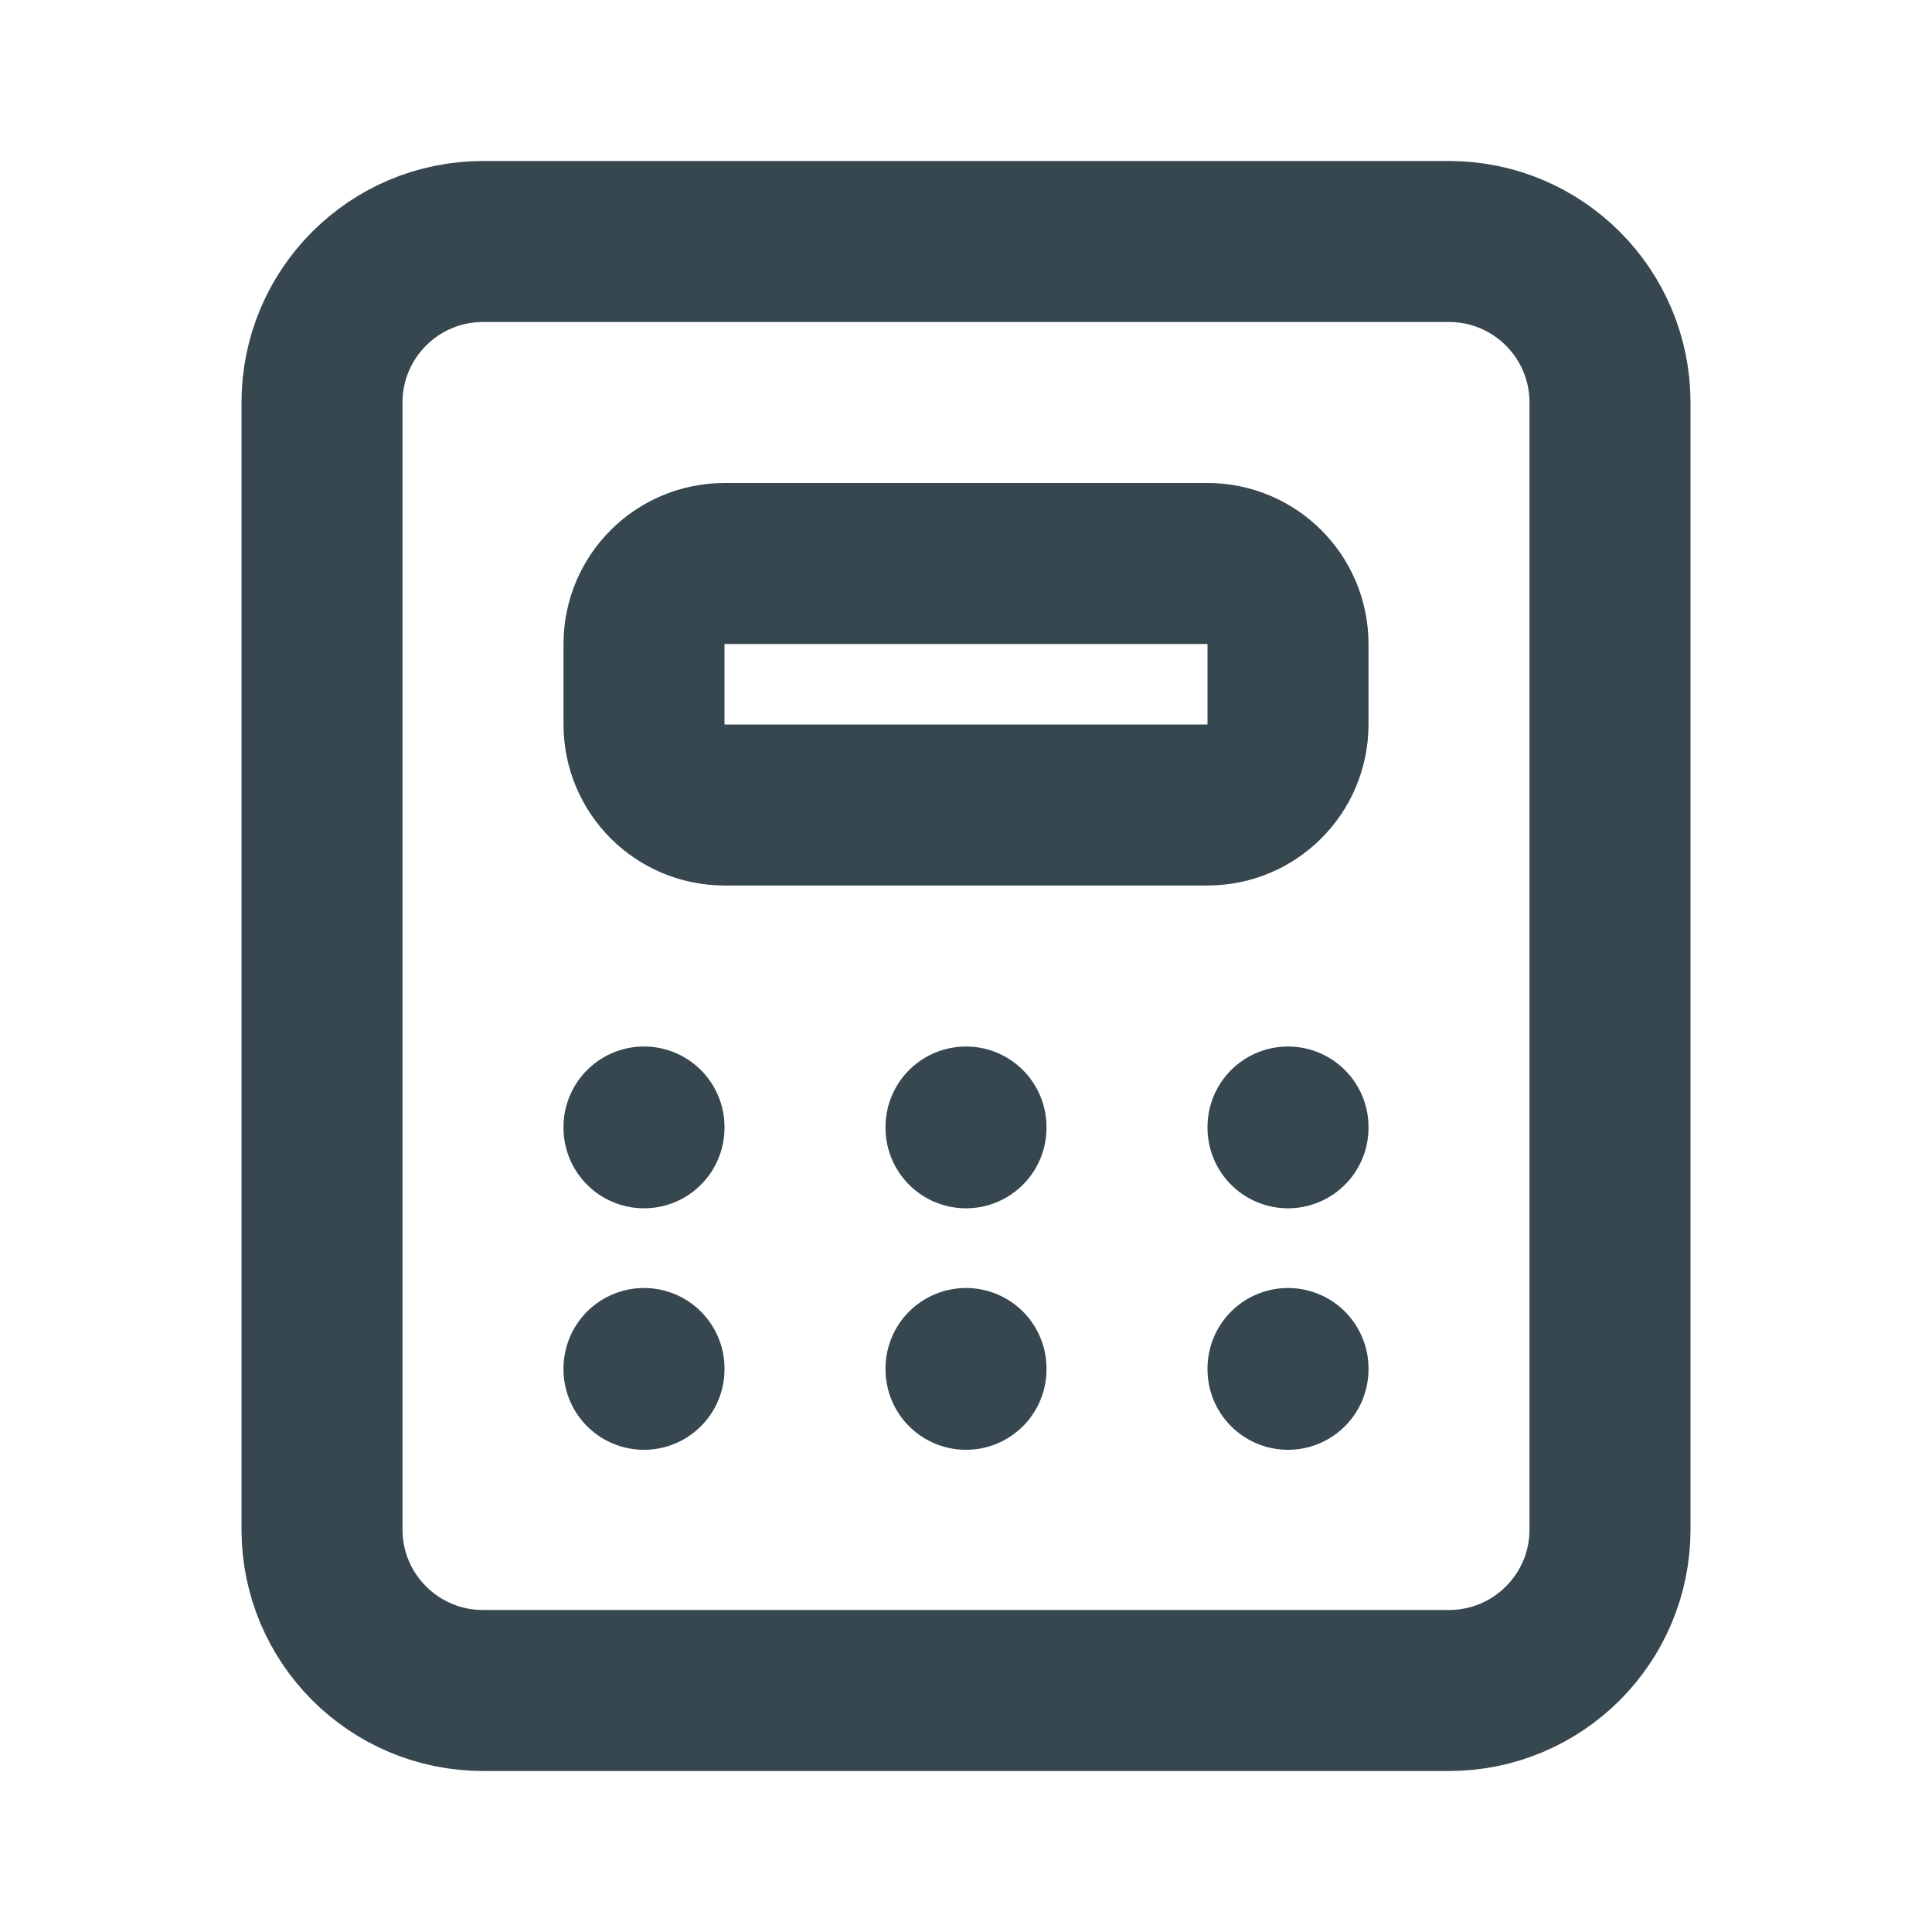
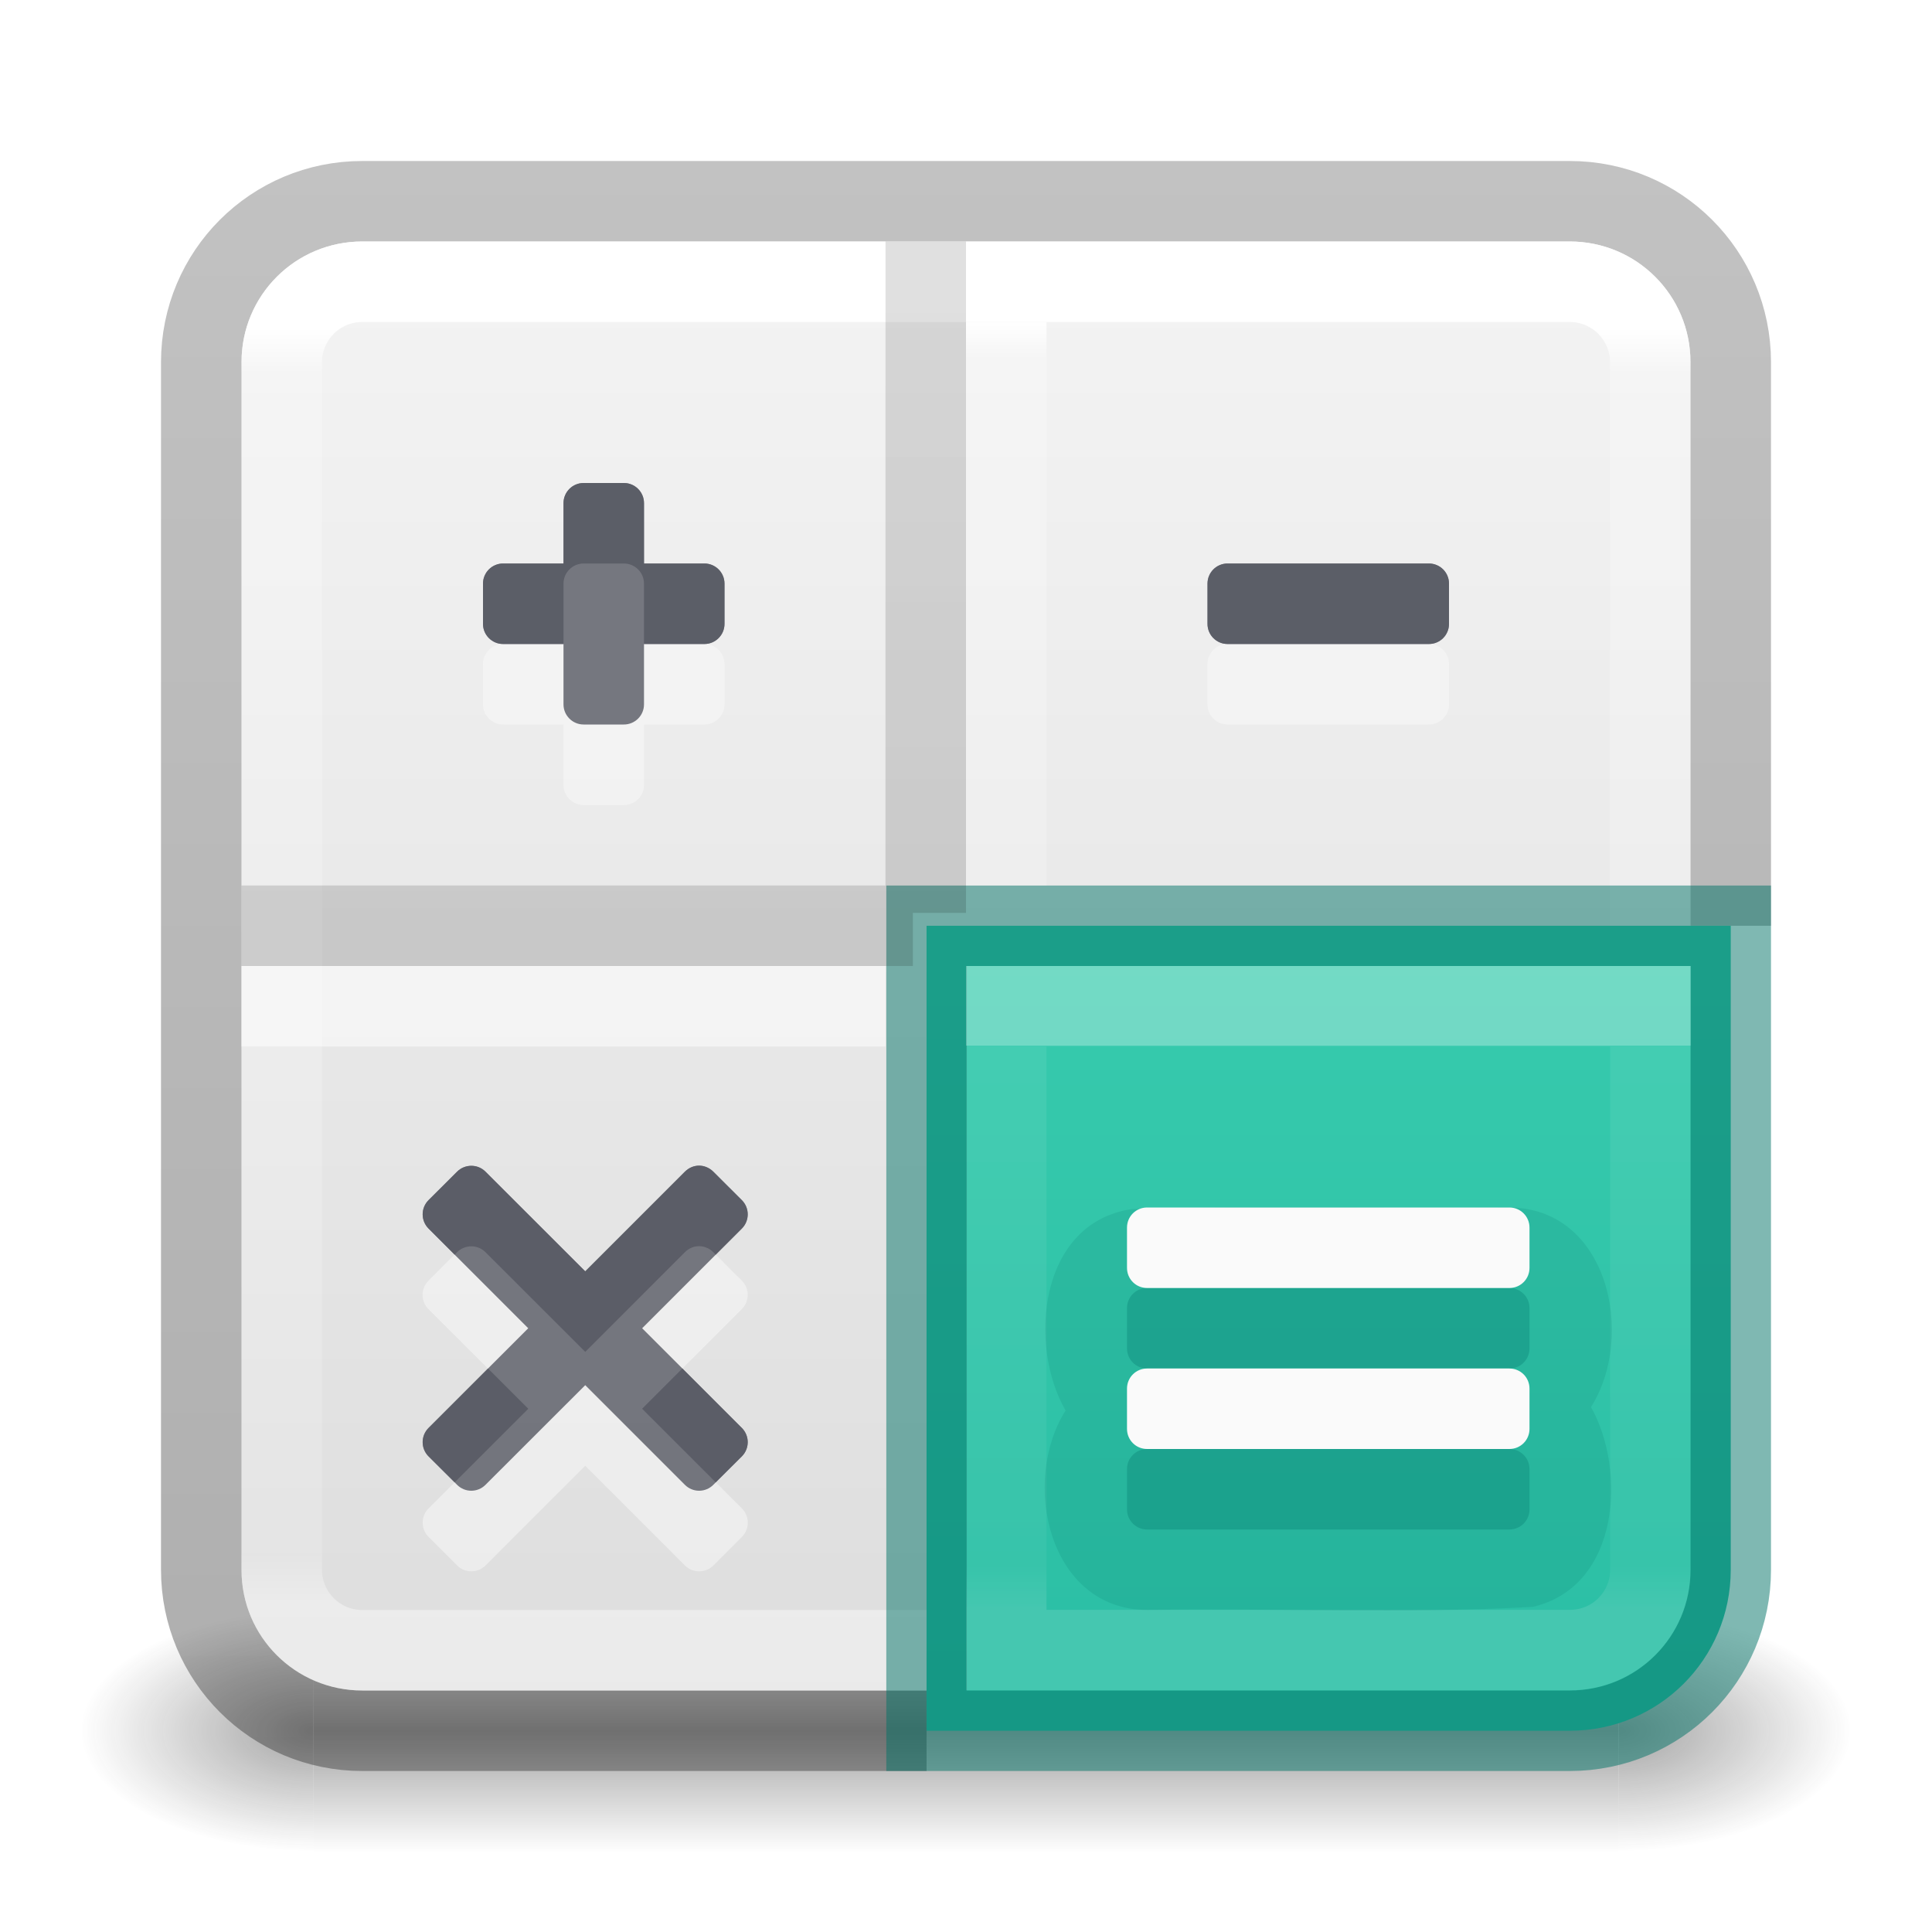
- <svg xmlns="http://www.w3.org/2000/svg" width="24" height="24" viewBox="0 0 24 24" fill="none" stroke="#37474F" stroke-width="2" stroke-linecap="round" stroke-linejoin="round">
-   <path d="M4 5a2 2 0 0 1 2 -2h12a2 2 0 0 1 2 2v14a2 2 0 0 1 -2 2h-12a2 2 0 0 1 -2 -2l0 -14" />
-   <path d="M8 8a1 1 0 0 1 1 -1h6a1 1 0 0 1 1 1v1a1 1 0 0 1 -1 1h-6a1 1 0 0 1 -1 -1l0 -1" />
-   <path d="M8 14l0 .01" />
-   <path d="M12 14l0 .01" />
-   <path d="M16 14l0 .01" />
-   <path d="M8 17l0 .01" />
-   <path d="M12 17l0 .01" />
-   <path d="M16 17l0 .01" />
+ <svg xmlns="http://www.w3.org/2000/svg" xmlns:xlink="http://www.w3.org/1999/xlink" id="svg4157" height="24" width="24" version="1.1" xml:space="preserve">
+   <defs id="defs4159">
+     <linearGradient id="linearGradient1701">
+       <stop offset="0" style="stop-color:#ffffff;stop-opacity:1" id="stop1693" />
+       <stop offset="0.014" style="stop-color:#ffffff;stop-opacity:0.235" id="stop1695" />
+       <stop offset="0.916" style="stop-color:#ffffff;stop-opacity:0.157" id="stop1697" />
+       <stop offset="1" style="stop-color:#ffffff;stop-opacity:0.392" id="stop1699" />
+     </linearGradient>
+     <linearGradient gradientTransform="matrix(0.4594595,0,0,0.4594594,0.9729743,0.9729759)" gradientUnits="userSpaceOnUse" xlink:href="#linearGradient4095" id="linearGradient3233" y2="41.168" x2="24" y1="6.757" x1="24" />
+     <linearGradient id="linearGradient4095">
+       <stop offset="0" style="stop-color:#ffffff;stop-opacity:1" id="stop4097" />
+       <stop offset="0.035" style="stop-color:#ffffff;stop-opacity:0.235" id="stop4100" />
+       <stop offset="0.962" style="stop-color:#ffffff;stop-opacity:0.157" id="stop4102" />
+       <stop offset="1" style="stop-color:#ffffff;stop-opacity:0.392" id="stop4104" />
+     </linearGradient>
+     <radialGradient gradientTransform="matrix(2.003784,0,0,1.4,27.98813,-17.4)" gradientUnits="userSpaceOnUse" xlink:href="#linearGradient3688-166-749-9" id="radialGradient3082-6" fy="43.5" fx="4.993" r="2.5" cy="43.5" cx="4.993" />
+     <linearGradient id="linearGradient3688-166-749-9">
+       <stop offset="0" style="stop-color:#181818;stop-opacity:1" id="stop2883-2" />
+       <stop offset="1" style="stop-color:#181818;stop-opacity:0" id="stop2885-2" />
+     </linearGradient>
+     <radialGradient gradientTransform="matrix(2.003784,0,0,1.4,-20.01187,-104.4)" gradientUnits="userSpaceOnUse" xlink:href="#linearGradient3688-464-309-7-6" id="radialGradient3084-4" fy="43.5" fx="4.993" r="2.5" cy="43.5" cx="4.993" />
+     <linearGradient id="linearGradient3688-464-309-7-6">
+       <stop offset="0" style="stop-color:#181818;stop-opacity:1" id="stop2889-75" />
+       <stop offset="1" style="stop-color:#181818;stop-opacity:0" id="stop2891-4-9" />
+     </linearGradient>
+     <linearGradient gradientUnits="userSpaceOnUse" xlink:href="#linearGradient3702-501-757-1" id="linearGradient3086-8" y2="39.999" x2="25.058" y1="47.028" x1="25.058" />
+     <linearGradient id="linearGradient3702-501-757-1">
+       <stop offset="0" style="stop-color:#181818;stop-opacity:0" id="stop2895-2" />
+       <stop offset="0.5" style="stop-color:#181818;stop-opacity:1" id="stop2897-89" />
+       <stop offset="1" style="stop-color:#181818;stop-opacity:0" id="stop2899-36" />
+     </linearGradient>
+     <linearGradient id="linearGradient3600-9-51">
+       <stop offset="0" style="stop-color:#f4f4f4;stop-opacity:1" id="stop3602-0-0" />
+       <stop offset="1" style="stop-color:#dbdbdb;stop-opacity:1" id="stop3604-9-04" />
+     </linearGradient>
+     <linearGradient id="linearGradient3104-6">
+       <stop offset="0" style="stop-color:#000000;stop-opacity:0.318" id="stop3106-3" />
+       <stop offset="1" style="stop-color:#000000;stop-opacity:0.24" id="stop3108-9" />
+     </linearGradient>
+     <linearGradient xlink:href="#linearGradient3104-6" id="linearGradient1271" gradientUnits="userSpaceOnUse" gradientTransform="matrix(0.8074969,0,0,0.8947171,-41.85727,-23.83344)" x1="70.386" y1="51.425" x2="70.386" y2="29.002" />
+     <linearGradient xlink:href="#linearGradient3600-9-51" id="linearGradient1338" gradientUnits="userSpaceOnUse" gradientTransform="matrix(0.4601493,0,0,0.4425723,-22.05275,0.8628185)" x1="74.839" y1="4.536" x2="74.839" y2="49.779" />
+     <linearGradient xlink:href="#linearGradient2257" id="linearGradient1088" gradientUnits="userSpaceOnUse" gradientTransform="matrix(0.4948413,0,0,0.4948419,15.53726,0.7166127)" x1="8.019" y1="24.81" x2="8.019" y2="38.936" />
+     <linearGradient id="linearGradient2257">
+       <stop offset="0" style="stop-color:#ffffff;stop-opacity:1" id="stop2249" />
+       <stop offset="0" style="stop-color:#ffffff;stop-opacity:0.235" id="stop2251" />
+       <stop offset="0.924" style="stop-color:#ffffff;stop-opacity:0.157" id="stop2253" />
+       <stop offset="1" style="stop-color:#ffffff;stop-opacity:0.392" id="stop2255" />
+     </linearGradient>
+     <linearGradient xlink:href="#linearGradient978" id="linearGradient924" gradientUnits="userSpaceOnUse" gradientTransform="matrix(0.4788873,0,0,0.4606295,-23.45905,0.3884944)" x1="74.839" y1="4.536" x2="74.839" y2="49.779" />
+     <linearGradient id="linearGradient978">
+       <stop offset="0" style="stop-color:#43d6b5;stop-opacity:1" id="stop974" />
+       <stop offset="1" style="stop-color:#28bca3;stop-opacity:1" id="stop976" />
+     </linearGradient>
+     <linearGradient xlink:href="#linearGradient3104-6" id="linearGradient1964" gradientUnits="userSpaceOnUse" gradientTransform="matrix(-0.2590084,0,0,0.2869851,18.13816,1.35383)" x1="12.879" y1="66.951" x2="12.879" y2="4.78" />
+     <linearGradient y2="42.187" x2="24" y1="7.915" x1="24" gradientTransform="matrix(0.4948413,0,0,0.4948419,0.4968571,0.06156325)" gradientUnits="userSpaceOnUse" id="linearGradient3647" xlink:href="#linearGradient3924-2-2-5-8" />
+     <linearGradient id="linearGradient3924-2-2-5-8">
+       <stop offset="0" style="stop-color:#ffffff;stop-opacity:1" id="stop3926-9-4-9-6" />
+       <stop offset="0.028" style="stop-color:#ffffff;stop-opacity:0.235" id="stop3928-9-8-6-5" />
+       <stop offset="0.916" style="stop-color:#ffffff;stop-opacity:0.157" id="stop3930-3-5-1-7" />
+       <stop offset="1" style="stop-color:#ffffff;stop-opacity:0.392" id="stop3932-8-0-4-8" />
+     </linearGradient>
+     <linearGradient xlink:href="#linearGradient1701" id="linearGradient2307" gradientUnits="userSpaceOnUse" gradientTransform="matrix(0.4407485,0,0,0.440749,0.7297287,1.76819)" x1="20.394" y1="25.496" x2="20.394" y2="42.106" />
+   </defs>
+   <g transform="matrix(0.5789476,0,0,0.4285713,-1.894738,2.857146)" id="g3712-8" style="opacity:0.4">
+     <rect width="5" height="7" x="38" y="40" id="rect2801-6" style="fill:url(#radialGradient3082-6);fill-opacity:1;stroke:none" />
+     <rect width="5" height="7" x="-10" y="-47" transform="scale(-1)" id="rect3696-20" style="fill:url(#radialGradient3084-4);fill-opacity:1;stroke:none" />
+     <rect width="28" height="7" x="10" y="40" id="rect3700-5" style="fill:url(#linearGradient3086-8);fill-opacity:1;stroke:none" />
+   </g>
+   <rect style="color:#000000;font-variation-settings:normal;display:inline;overflow:visible;visibility:visible;vector-effect:none;fill:url(#linearGradient1338);fill-opacity:1;fill-rule:nonzero;stroke:none;stroke-width:1;stroke-linecap:butt;stroke-linejoin:miter;stroke-miterlimit:4;stroke-dasharray:none;stroke-dashoffset:0;stroke-opacity:1;-inkscape-stroke:none;marker:none;enable-background:accumulate;stop-color:#000000" id="rect5505-21-1-7-2-9-5" y="3" x="3" ry="1.5" rx="1.5" height="18" width="18" />
+   <path id="rect5505-21-8-1" style="color:#000000;font-variation-settings:normal;display:inline;overflow:visible;visibility:visible;opacity:1;vector-effect:none;fill:none;fill-opacity:1;stroke:url(#linearGradient1271);stroke-width:1;stroke-linecap:butt;stroke-linejoin:round;stroke-miterlimit:4;stroke-dasharray:none;stroke-dashoffset:0;stroke-opacity:1;-inkscape-stroke:none;marker:none;enable-background:accumulate;stop-color:#000000;stop-opacity:1" d="m 21.5,11.5 v -7 c 0,-1.108 -0.892,-2 -2,-2 h -15 c -1.108,0 -2,0.892 -2,2 v 15 c 0,1.108 0.892,2 2,2 h 7.01" />
+   <rect width="17" height="17" x="3.5" y="3.5" id="rect6741-9" style="opacity:1;fill:none;stroke:url(#linearGradient3233);stroke-width:1;stroke-linecap:round;stroke-linejoin:round;stroke-miterlimit:4;stroke-dasharray:none;stroke-dashoffset:0;stroke-opacity:1" rx="1" ry="1" />
+   <path id="rect5505-21-8" style="color:#000000;font-variation-settings:normal;display:inline;overflow:visible;visibility:visible;opacity:1;vector-effect:none;fill:url(#linearGradient924);fill-opacity:1;fill-rule:nonzero;stroke:#007367;stroke-width:1;stroke-linecap:butt;stroke-linejoin:miter;stroke-miterlimit:4;stroke-dasharray:none;stroke-dashoffset:0;stroke-opacity:0.5;-inkscape-stroke:none;marker:none;enable-background:accumulate;stop-color:#000000;stop-opacity:1" d="m 11.51,11.5 v 10 h 7.99 c 1.108,0 2,-0.892 2,-2 v -8 z" />
+   <path id="rect5505-21-8-6" style="color:#000000;font-variation-settings:normal;display:inline;overflow:visible;visibility:visible;opacity:0.3;vector-effect:none;fill:none;fill-opacity:1;fill-rule:nonzero;stroke:url(#linearGradient1088);stroke-width:1;stroke-linecap:round;stroke-linejoin:miter;stroke-miterlimit:4;stroke-dasharray:none;stroke-dashoffset:0;stroke-opacity:1;-inkscape-stroke:none;marker:none;enable-background:accumulate;stop-color:#000000;stop-opacity:1" d="m 12.5,12.5 v 7.998 h 7.002 c 0.554,0 1,-0.446 1,-1 V 12.5 Z" />
+   <g id="layer4-0" transform="matrix(0.9047486,0,0,0.9047486,-636.515,-691.5605)" />
+   <g id="layer4-0-7" transform="matrix(0.9047486,0,0,0.9047486,-636.515,-684.3225)" />
+   <g id="layer1-3" transform="matrix(0.9047486,0,0,0.9047486,-139.808,-15.50334)" />
+   <path style="font-variation-settings:normal;opacity:0.5;fill:none;fill-opacity:1;stroke:url(#linearGradient2307);stroke-width:1;stroke-linecap:butt;stroke-linejoin:round;stroke-miterlimit:4;stroke-dasharray:none;stroke-dashoffset:0;stroke-opacity:1;marker:none;stop-color:#000000" d="M 11,12.5 H 3" id="path1808-6-9" />
+   <path style="font-variation-settings:normal;fill:none;fill-opacity:1;stroke:url(#linearGradient3647);stroke-width:1;stroke-linecap:butt;stroke-linejoin:round;stroke-miterlimit:4;stroke-dasharray:none;stroke-dashoffset:0;stroke-opacity:1;marker:none;stop-color:#000000" d="M 12.5,11 V 4" id="path1808-6-9-8" />
+   <path id="path1808" style="font-variation-settings:normal;opacity:0.5;fill:none;fill-opacity:1;stroke:url(#linearGradient1964);stroke-width:1;stroke-linecap:butt;stroke-linejoin:miter;stroke-miterlimit:4;stroke-dasharray:none;stroke-dashoffset:0;stroke-opacity:1;marker:none;stop-color:#000000" d="m 11.5,3 v 8.34 z M 3,11.5 h 8.34 z" />
+   <path id="rect1761-1" style="font-variation-settings:normal;opacity:0.5;vector-effect:none;fill:#fafafa;fill-opacity:1;stroke:none;stroke-width:4;stroke-linecap:round;stroke-linejoin:round;stroke-miterlimit:4;stroke-dasharray:none;stroke-dashoffset:0;stroke-opacity:1;-inkscape-stroke:none;marker:none;stop-color:#000000;stop-opacity:1" d="M 7.25,7 C 7.112,7 7,7.112 7,7.25 V 8 H 6.25 C 6.112,8 6,8.112 6,8.25 v 0.5 C 6,8.888 6.112,9 6.25,9 H 7 V 9.75 C 7,9.888 7.112,10 7.25,10 h 0.5 C 7.888,10 8,9.888 8,9.75 V 9 H 8.75 C 8.888,9 9,8.888 9,8.75 V 8.25 C 9,8.112 8.888,8 8.75,8 H 8 V 7.25 C 8,7.112 7.888,7 7.75,7 Z m 8,1 C 15.111,8 15,8.112 15,8.25 v 0.5 C 15,8.888 15.111,9 15.25,9 h 2.5 C 17.889,9 18,8.888 18,8.75 V 8.25 C 18,8.112 17.889,8 17.75,8 Z m -6.566,7.48 c -0.064,0 -0.127,0.025 -0.176,0.074 L 7.27,16.793 6.031,15.555 c -0.049,-0.049 -0.112,-0.072 -0.176,-0.072 -0.064,0 -0.129,0.023 -0.178,0.072 l -0.354,0.354 c -0.098,0.098 -0.098,0.256 0,0.354 L 6.562,17.5 5.324,18.738 c -0.098,0.098 -0.098,0.256 0,0.354 l 0.354,0.354 c 0.098,0.098 0.256,0.098 0.354,0 l 1.238,-1.238 1.238,1.238 c 0.098,0.098 0.256,0.098 0.354,0 l 0.354,-0.354 c 0.098,-0.098 0.098,-0.256 0,-0.354 L 7.977,17.5 9.215,16.262 c 0.098,-0.098 0.098,-0.256 0,-0.354 L 8.861,15.555 c -0.049,-0.049 -0.114,-0.074 -0.178,-0.074 z" />
+   <path id="rect1761-5-9-1-4" style="font-variation-settings:normal;opacity:0.15;vector-effect:none;fill:#007367;fill-opacity:1;stroke:none;stroke-width:4;stroke-linecap:round;stroke-linejoin:round;stroke-miterlimit:4;stroke-dasharray:none;stroke-dashoffset:0;stroke-opacity:1;-inkscape-stroke:none;marker:none;stop-color:#000000;stop-opacity:1" d="m 14.055,15.02 c -1.157,0.176 -1.283,1.699 -0.818,2.502 C 12.679,18.401 13.021,19.994 14.25,20 c 1.597,-0.025 3.201,0.051 4.793,-0.039 1.087,-0.256 1.159,-1.704 0.721,-2.482 C 20.321,16.599 19.979,15.006 18.75,15 c -1.565,0.013 -3.132,-0.026 -4.695,0.02 z" />
+   <path id="rect1761-5-9-1" style="font-variation-settings:normal;vector-effect:none;fill:#007367;fill-opacity:1;stroke:none;stroke-width:4;stroke-linecap:round;stroke-linejoin:round;stroke-miterlimit:4;stroke-dasharray:none;stroke-dashoffset:0;stroke-opacity:1;-inkscape-stroke:none;marker:none;stop-color:#000000;opacity:0.3;stop-opacity:1" d="M 14.25,16 C 14.111,16 14,16.111 14,16.25 v 0.5 c 0,0.139 0.112,0.25 0.25,0.25 h 4.5 C 18.889,17 19,16.889 19,16.75 v -0.5 C 19,16.111 18.889,16 18.75,16 Z m 0,2 C 14.111,18 14,18.111 14,18.25 v 0.5 c 0,0.139 0.112,0.25 0.25,0.25 h 4.5 C 18.889,19 19,18.889 19,18.75 v -0.5 C 19,18.111 18.889,18 18.75,18 Z" />
+   <path id="rect1761" style="font-variation-settings:normal;opacity:0.8;vector-effect:none;fill:#555761;fill-opacity:1;stroke:none;stroke-width:4;stroke-linecap:round;stroke-linejoin:round;stroke-miterlimit:4;stroke-dasharray:none;stroke-dashoffset:0;stroke-opacity:1;-inkscape-stroke:none;marker:none;stop-color:#000000;stop-opacity:1" d="M 7.25 6 C 7.112 6 7 6.112 7 6.25 L 7 7 L 6.25 7 C 6.112 7 6 7.112 6 7.25 L 6 7.75 C 6 7.888 6.112 8 6.25 8 L 7 8 L 7 8.75 C 7 8.888 7.112 9 7.25 9 L 7.75 9 C 7.888 9 8 8.888 8 8.75 L 8 8 L 8.75 8 C 8.888 8 9 7.888 9 7.75 L 9 7.25 C 9 7.112 8.888 7 8.75 7 L 8 7 L 8 6.25 C 8 6.112 7.888 6 7.75 6 L 7.25 6 z M 15.25 7 C 15.111 7 15 7.112 15 7.25 L 15 7.75 C 15 7.888 15.111 8 15.25 8 L 17.75 8 C 17.889 8 18 7.888 18 7.75 L 18 7.25 C 18 7.112 17.889 7 17.75 7 L 15.25 7 z M 8.684 14.48 C 8.62 14.48 8.557 14.506 8.508 14.555 L 7.27 15.793 L 6.031 14.555 C 5.982 14.506 5.919 14.482 5.855 14.482 C 5.792 14.482 5.727 14.506 5.678 14.555 L 5.324 14.908 C 5.226 15.006 5.226 15.164 5.324 15.262 L 6.562 16.5 L 5.324 17.738 C 5.226 17.836 5.226 17.994 5.324 18.092 L 5.678 18.445 C 5.776 18.543 5.933 18.543 6.031 18.445 L 7.27 17.207 L 8.508 18.445 C 8.606 18.543 8.763 18.543 8.861 18.445 L 9.215 18.092 C 9.313 17.994 9.313 17.836 9.215 17.738 L 7.977 16.5 L 9.215 15.262 C 9.313 15.164 9.313 15.006 9.215 14.908 L 8.861 14.555 C 8.812 14.506 8.747 14.48 8.684 14.48 z " />
+   <path id="rect1761-9" style="font-variation-settings:normal;opacity:0.8;vector-effect:none;fill:#555761;fill-opacity:1;stroke:none;stroke-width:4;stroke-linecap:round;stroke-linejoin:round;stroke-miterlimit:4;stroke-dasharray:none;stroke-dashoffset:0;stroke-opacity:1;-inkscape-stroke:none;marker:none;stop-color:#000000" d="M 7.25 6 C 7.112 6 7 6.112 7 6.25 L 7 7 L 6.25 7 C 6.112 7 6 7.112 6 7.25 L 6 7.75 C 6 7.888 6.112 8 6.25 8 L 7 8 L 7 7.25 C 7 7.112 7.112 7 7.25 7 L 7.75 7 C 7.888 7 8 7.112 8 7.25 L 8 8 L 8.75 8 C 8.888 8 9 7.888 9 7.75 L 9 7.25 C 9 7.112 8.888 7 8.75 7 L 8 7 L 8 6.25 C 8 6.112 7.888 6 7.75 6 L 7.25 6 z M 15.25 7 C 15.111 7 15 7.112 15 7.25 L 15 7.75 C 15 7.888 15.111 8 15.25 8 L 17.75 8 C 17.889 8 18 7.888 18 7.75 L 18 7.25 C 18 7.112 17.889 7 17.75 7 L 15.25 7 z M 8.684 14.48 C 8.62 14.48 8.557 14.506 8.508 14.555 L 7.27 15.793 L 6.031 14.555 C 5.982 14.506 5.919 14.482 5.855 14.482 C 5.792 14.482 5.727 14.506 5.678 14.555 L 5.324 14.908 C 5.226 15.006 5.226 15.164 5.324 15.262 L 5.648 15.586 L 5.678 15.555 C 5.727 15.506 5.792 15.482 5.855 15.482 C 5.919 15.482 5.982 15.506 6.031 15.555 L 7.27 16.793 L 8.508 15.555 C 8.557 15.506 8.62 15.48 8.684 15.48 C 8.747 15.48 8.812 15.506 8.861 15.555 L 8.891 15.586 L 9.215 15.262 C 9.313 15.164 9.313 15.006 9.215 14.908 L 8.861 14.555 C 8.812 14.506 8.747 14.48 8.684 14.48 z M 6.062 17 L 5.324 17.738 C 5.226 17.836 5.226 17.994 5.324 18.092 L 5.648 18.414 L 6.562 17.5 L 6.062 17 z M 8.477 17 L 7.977 17.5 L 8.891 18.414 L 9.215 18.092 C 9.313 17.994 9.313 17.836 9.215 17.738 L 8.477 17 z " />
+   <path id="rect1761-5-9" style="font-variation-settings:normal;opacity:1;vector-effect:none;fill:#fafafa;fill-opacity:1;stroke:none;stroke-width:4;stroke-linecap:round;stroke-linejoin:round;stroke-miterlimit:4;stroke-dasharray:none;stroke-dashoffset:0;stroke-opacity:1;-inkscape-stroke:none;marker:none;stop-color:#000000;stop-opacity:1" d="M 14.25 15 C 14.111 15 14 15.111 14 15.25 L 14 15.75 C 14 15.889 14.111 16 14.25 16 L 18.75 16 C 18.889 16 19 15.889 19 15.75 L 19 15.25 C 19 15.111 18.889 15 18.75 15 L 14.25 15 z M 14.25 17 C 14.111 17 14 17.111 14 17.25 L 14 17.75 C 14 17.889 14.111 18 14.25 18 L 18.75 18 C 18.889 18 19 17.889 19 17.75 L 19 17.25 C 19 17.111 18.889 17 18.75 17 L 14.25 17 z " />
</svg>
